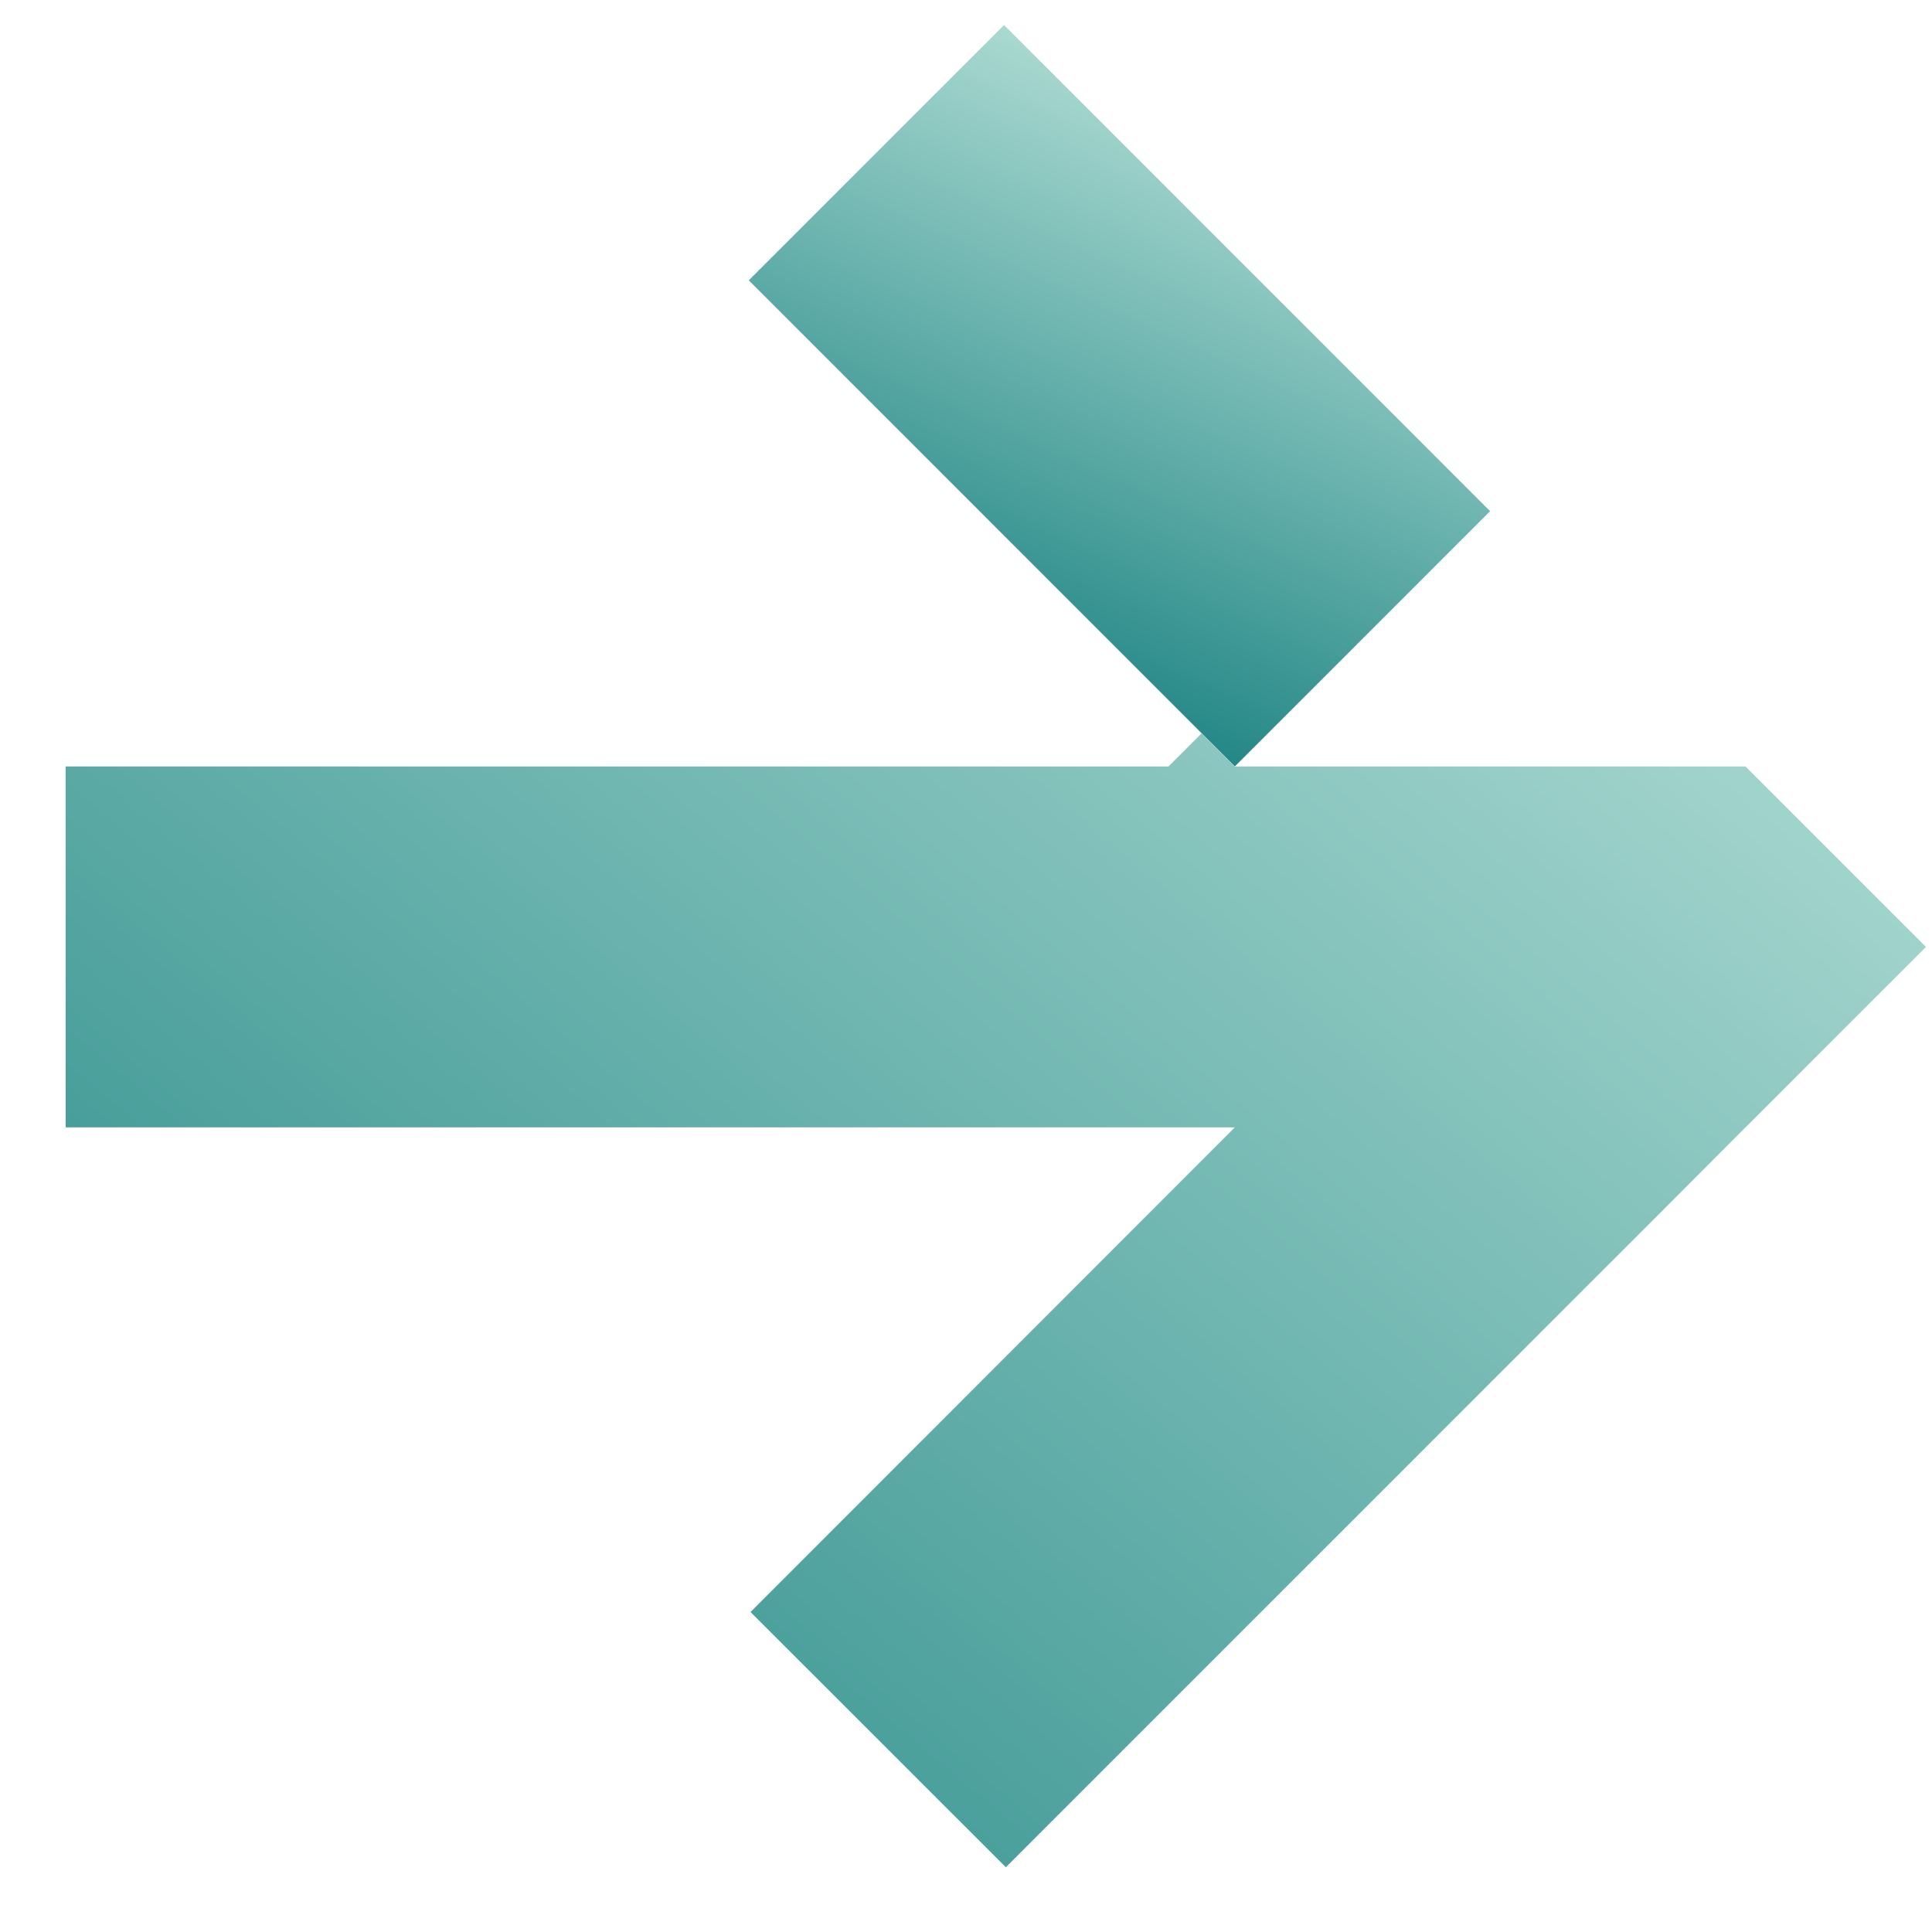
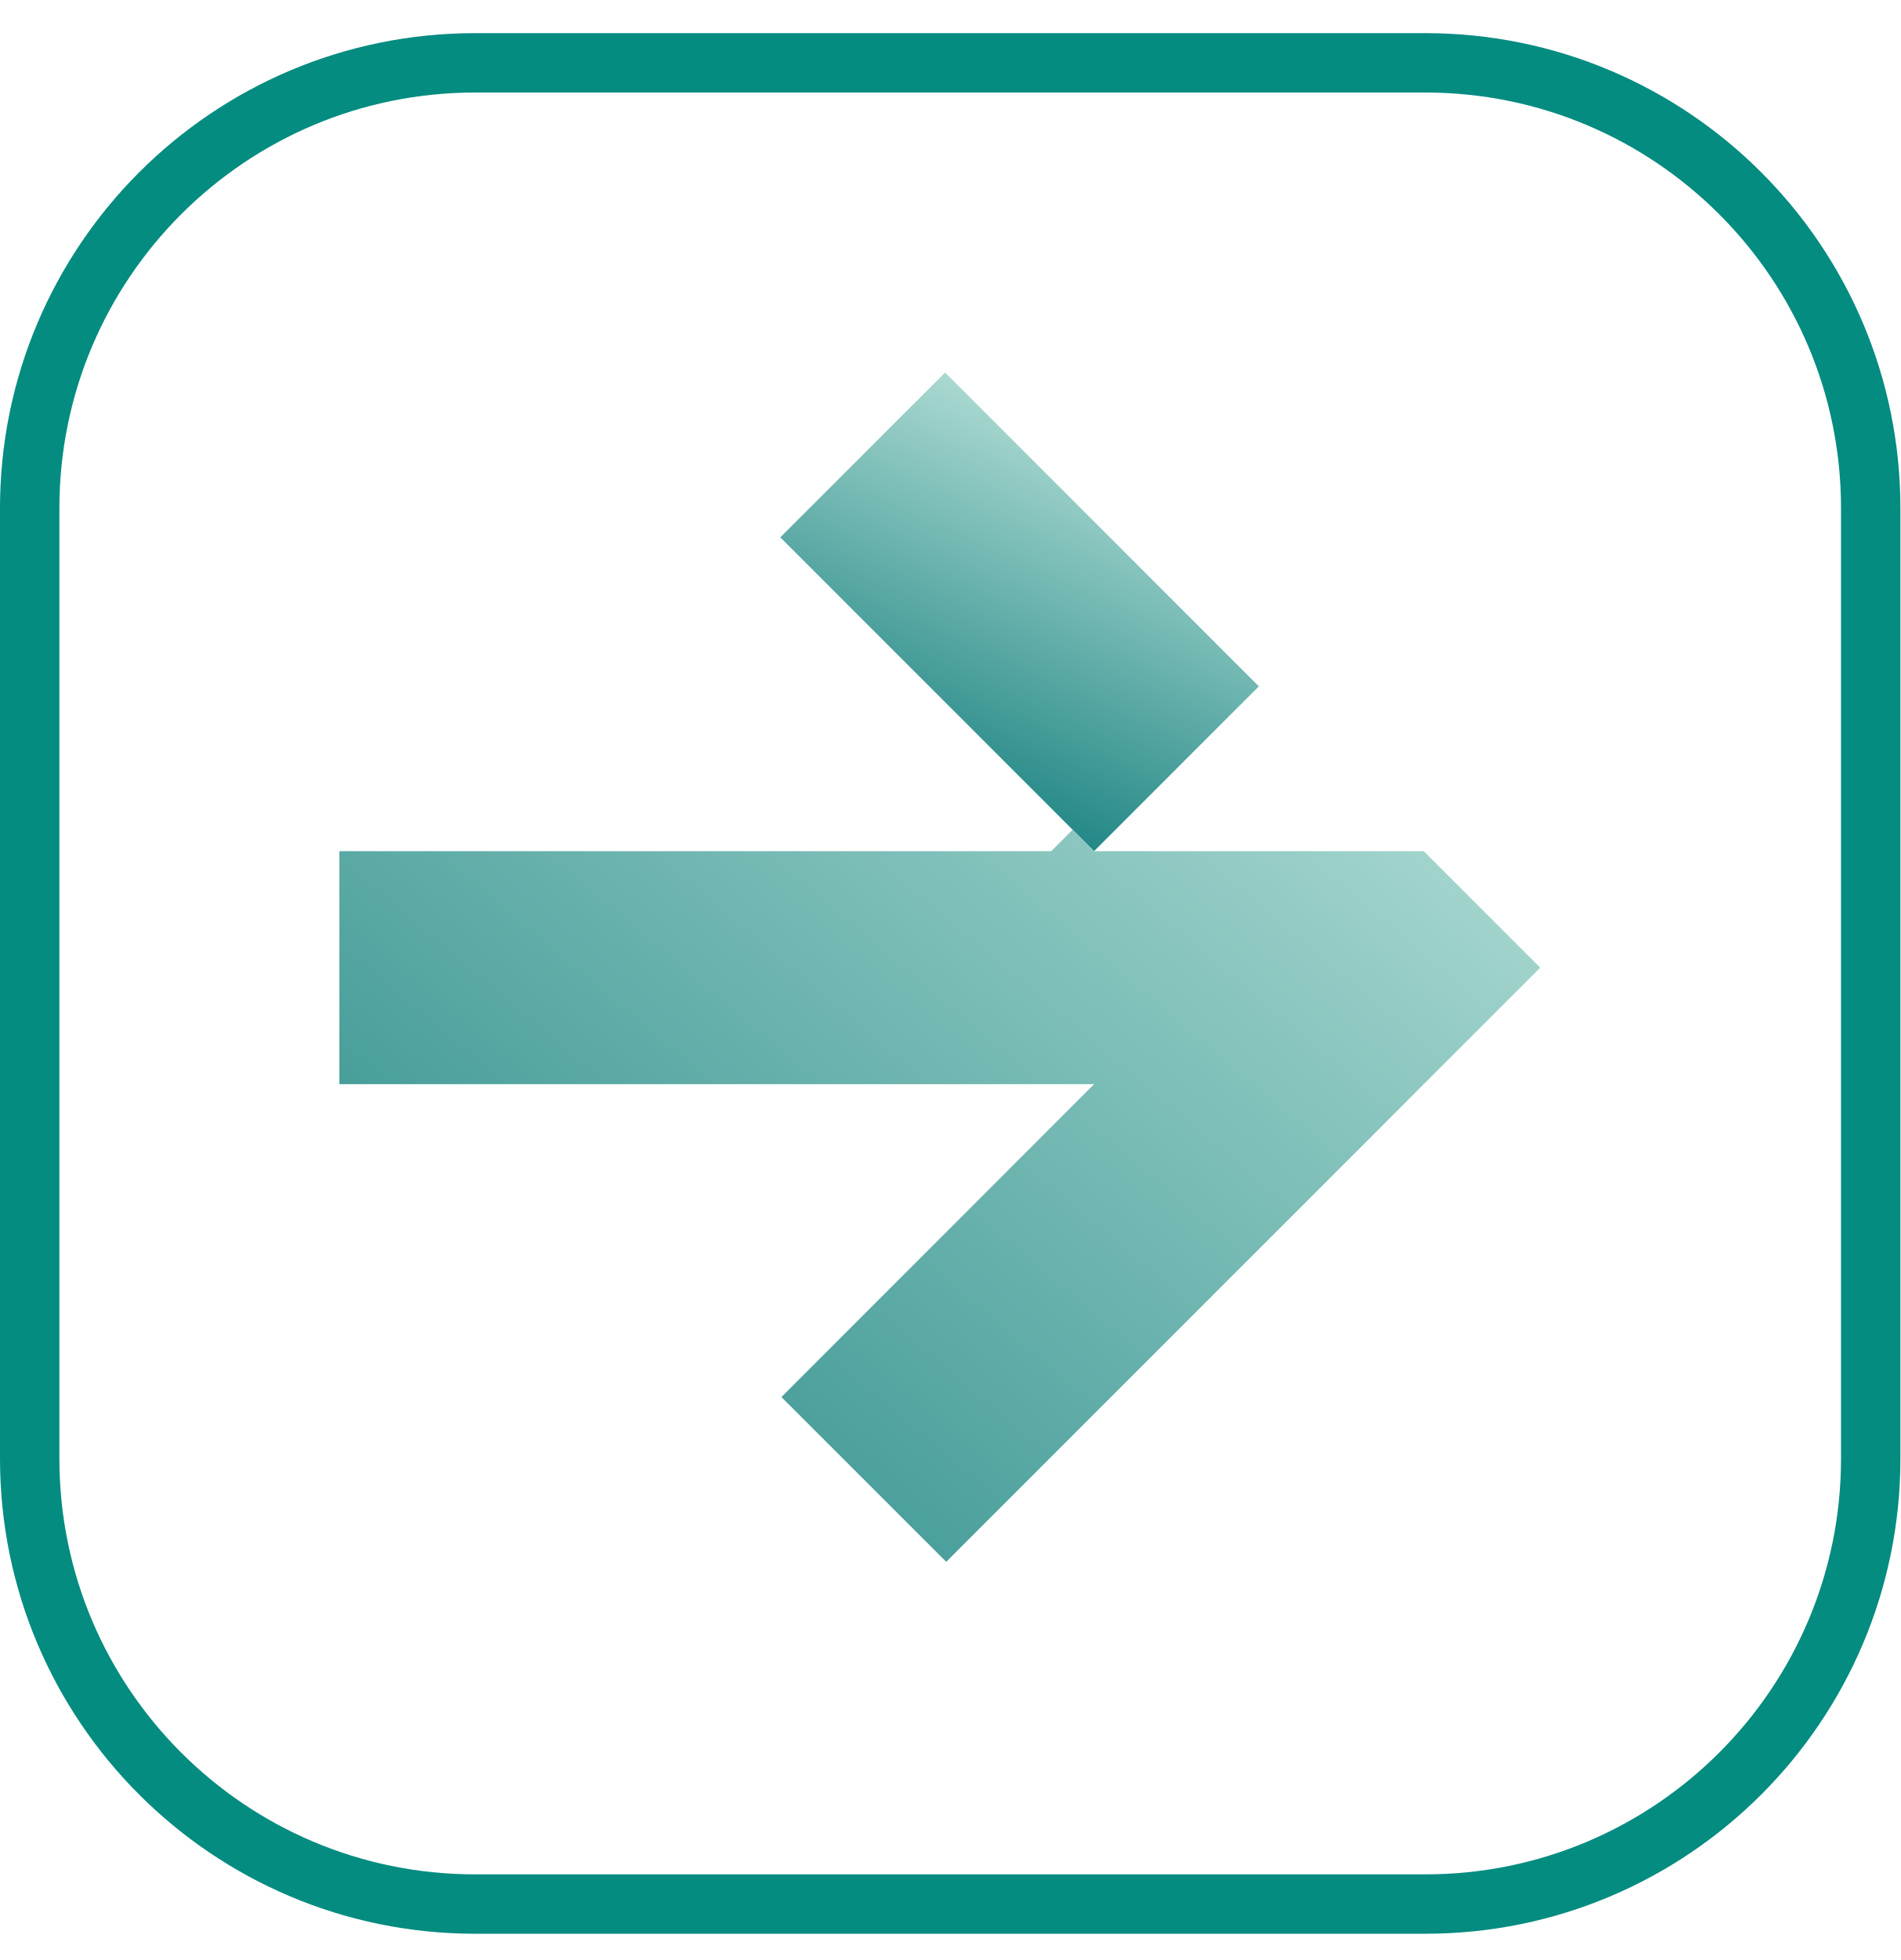
- <svg xmlns="http://www.w3.org/2000/svg" width="21" height="21" viewBox="0 0 21 21" fill="none">
-   <path d="M10.914 0.272L8.139 3.047L13.422 8.331L16.197 5.556L10.914 0.272Z" fill="url(#paint0_linear_4111_584)" />
-   <path d="M18.973 8.331L13.422 8.331H13.42L13.061 7.971L12.701 8.331H0.714L0.714 12.254H13.422L8.158 17.522L10.933 20.296L18.16 13.069L18.972 12.254H18.973L20.933 10.294V10.291L18.973 8.331Z" fill="url(#paint1_linear_4111_584)" />
+ <svg xmlns="http://www.w3.org/2000/svg" width="32" height="33" viewBox="0 0 32 33" fill="none">
+   <rect x="0.5" y="1.058" width="31" height="31" rx="7.5" stroke="#048C80" />
+   <path d="M15.914 6.272L13.139 9.047L18.422 14.331L21.197 11.556L15.914 6.272Z" fill="url(#paint0_linear_4111_583)" />
+   <path d="M23.973 14.331L18.422 14.331H18.42L18.061 13.971L17.701 14.331H5.714V18.254H18.422L13.158 23.522L15.933 26.296L23.16 19.069L23.972 18.254H23.973L25.933 16.294V16.291L23.973 14.331Z" fill="url(#paint1_linear_4111_583)" />
  <defs>
-     <linearGradient id="paint0_linear_4111_584" x1="10.914" y1="0.272" x2="7.66" y2="7.527" gradientUnits="userSpaceOnUse">
+     <linearGradient id="paint0_linear_4111_583" x1="15.914" y1="6.272" x2="12.66" y2="13.527" gradientUnits="userSpaceOnUse">
      <stop stop-color="#AAD9D1" />
      <stop offset="1" stop-color="#017373" />
    </linearGradient>
-     <linearGradient id="paint1_linear_4111_584" x1="20.933" y1="7.971" x2="2.776" y2="29.561" gradientUnits="userSpaceOnUse">
+     <linearGradient id="paint1_linear_4111_583" x1="25.933" y1="13.971" x2="7.776" y2="35.561" gradientUnits="userSpaceOnUse">
      <stop stop-color="#AAD9D1" />
      <stop offset="1" stop-color="#017373" />
    </linearGradient>
  </defs>
</svg>
